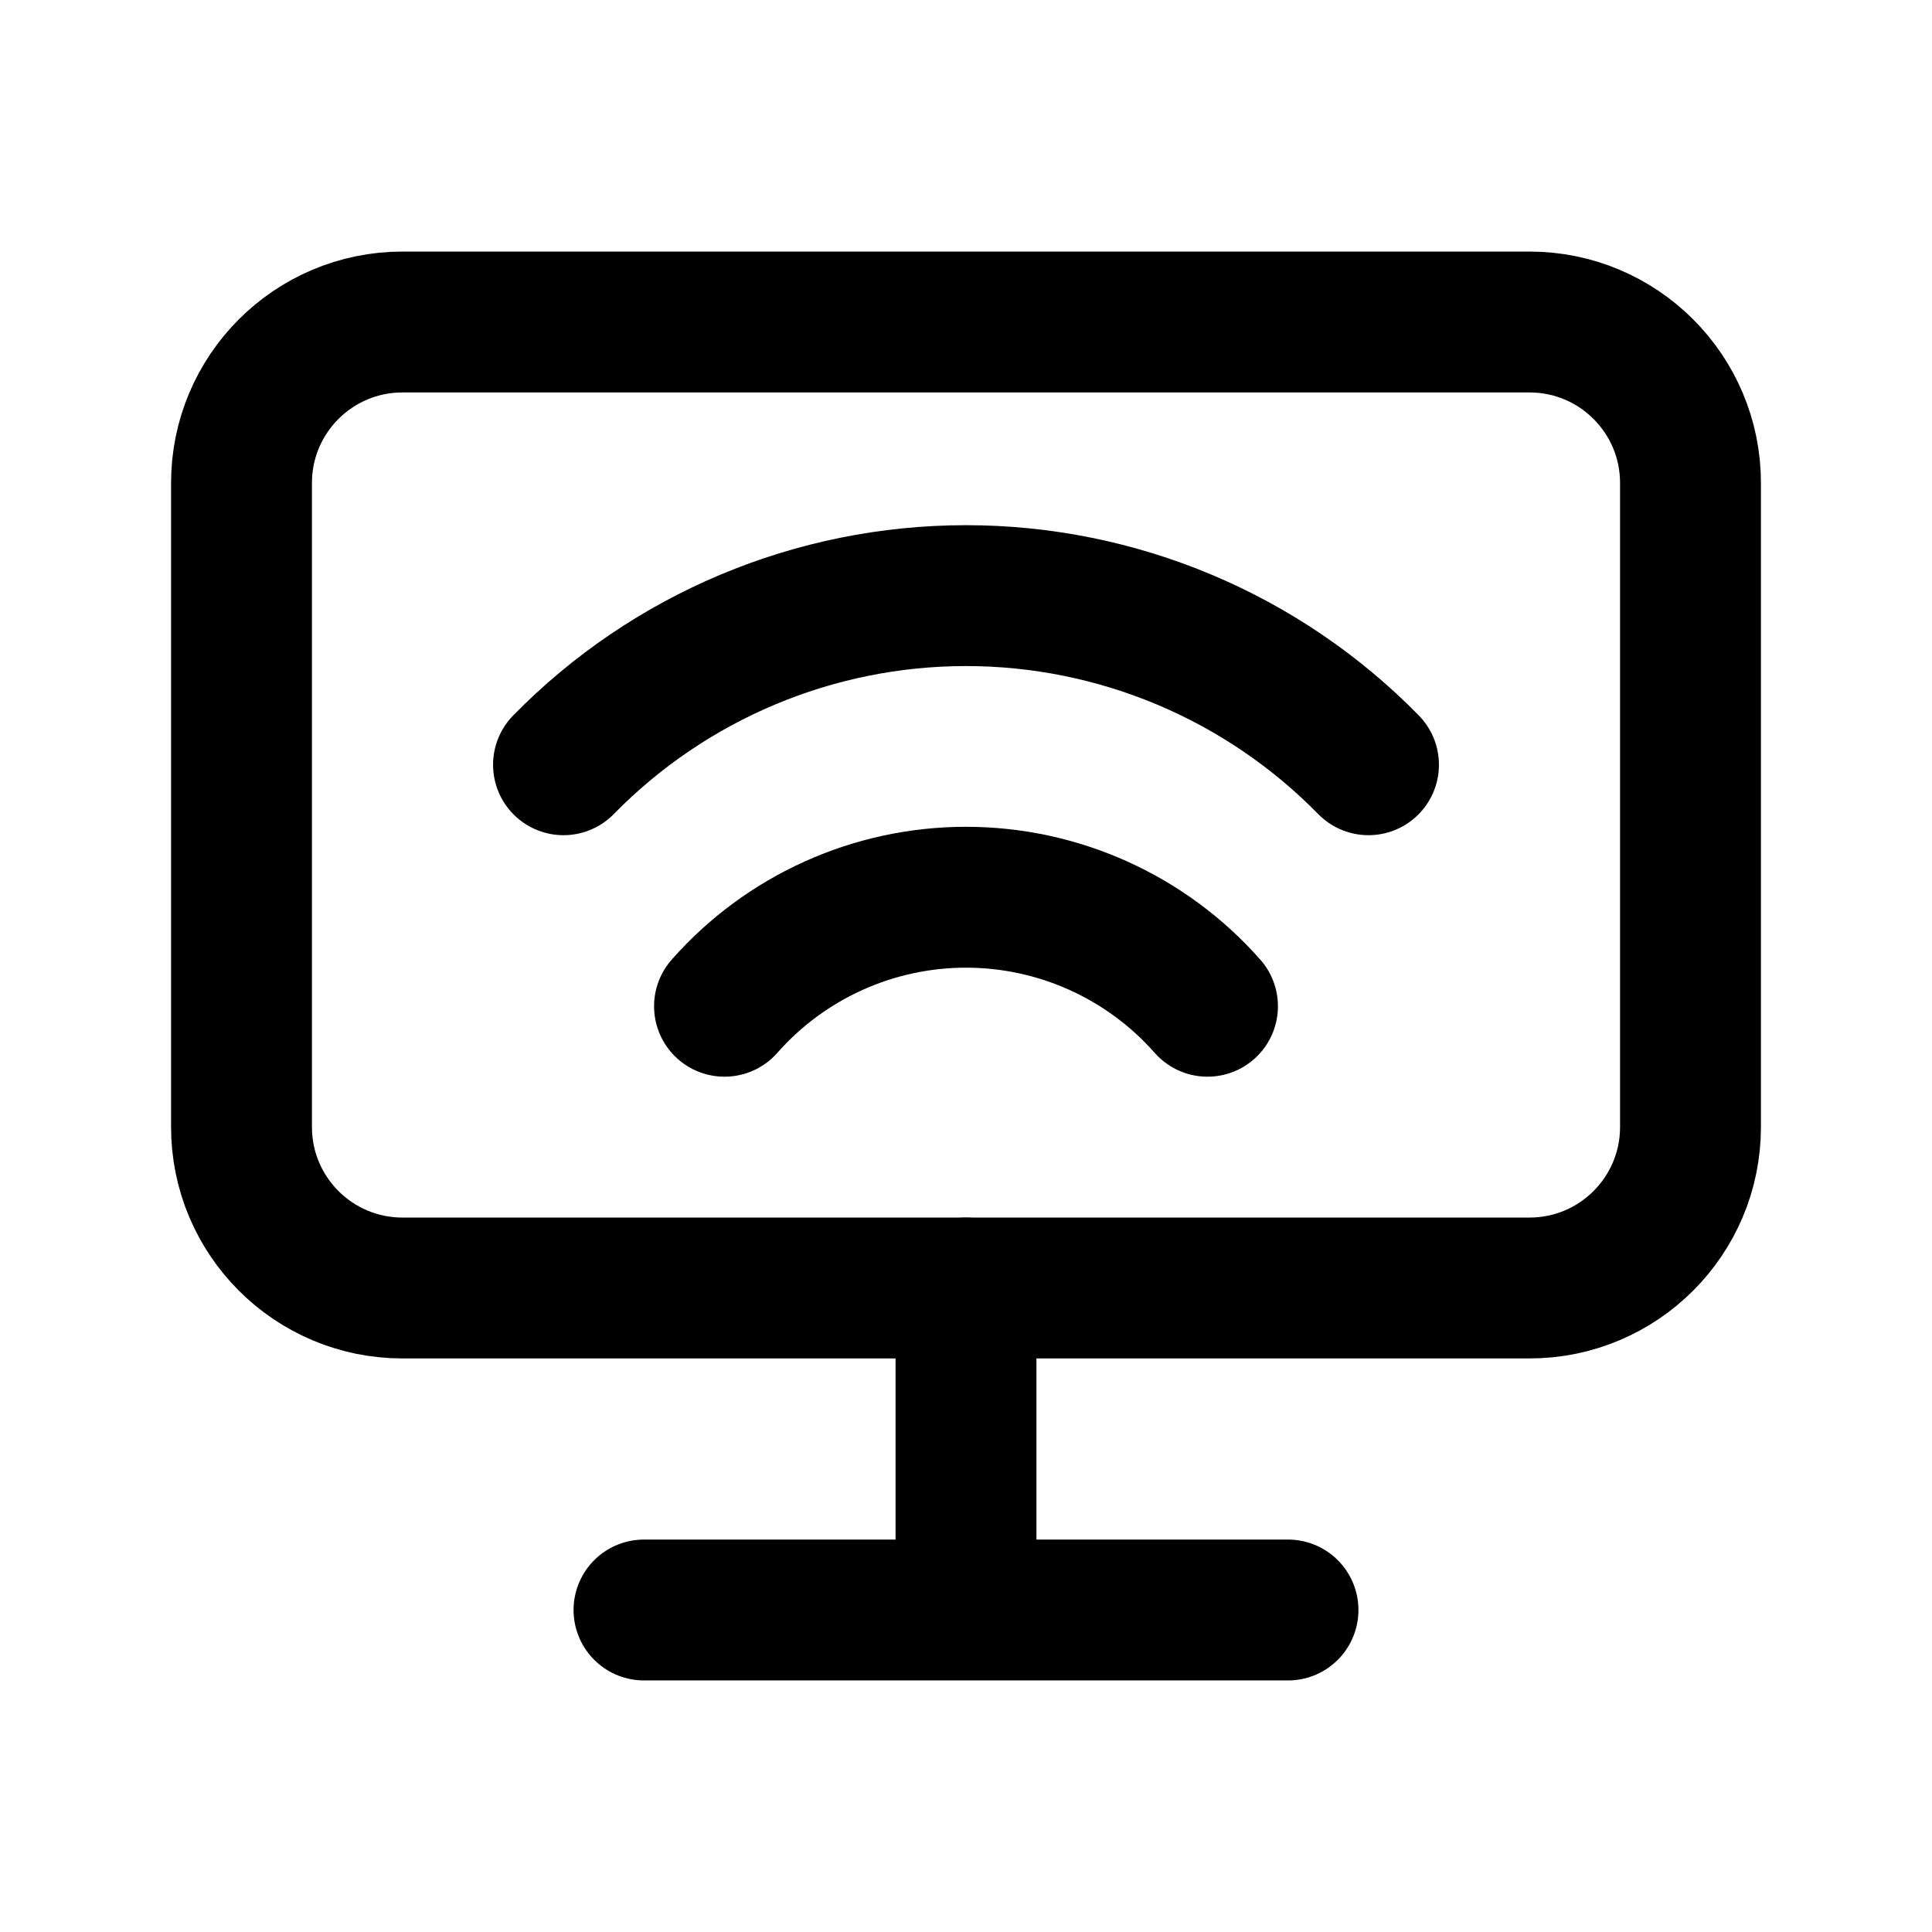
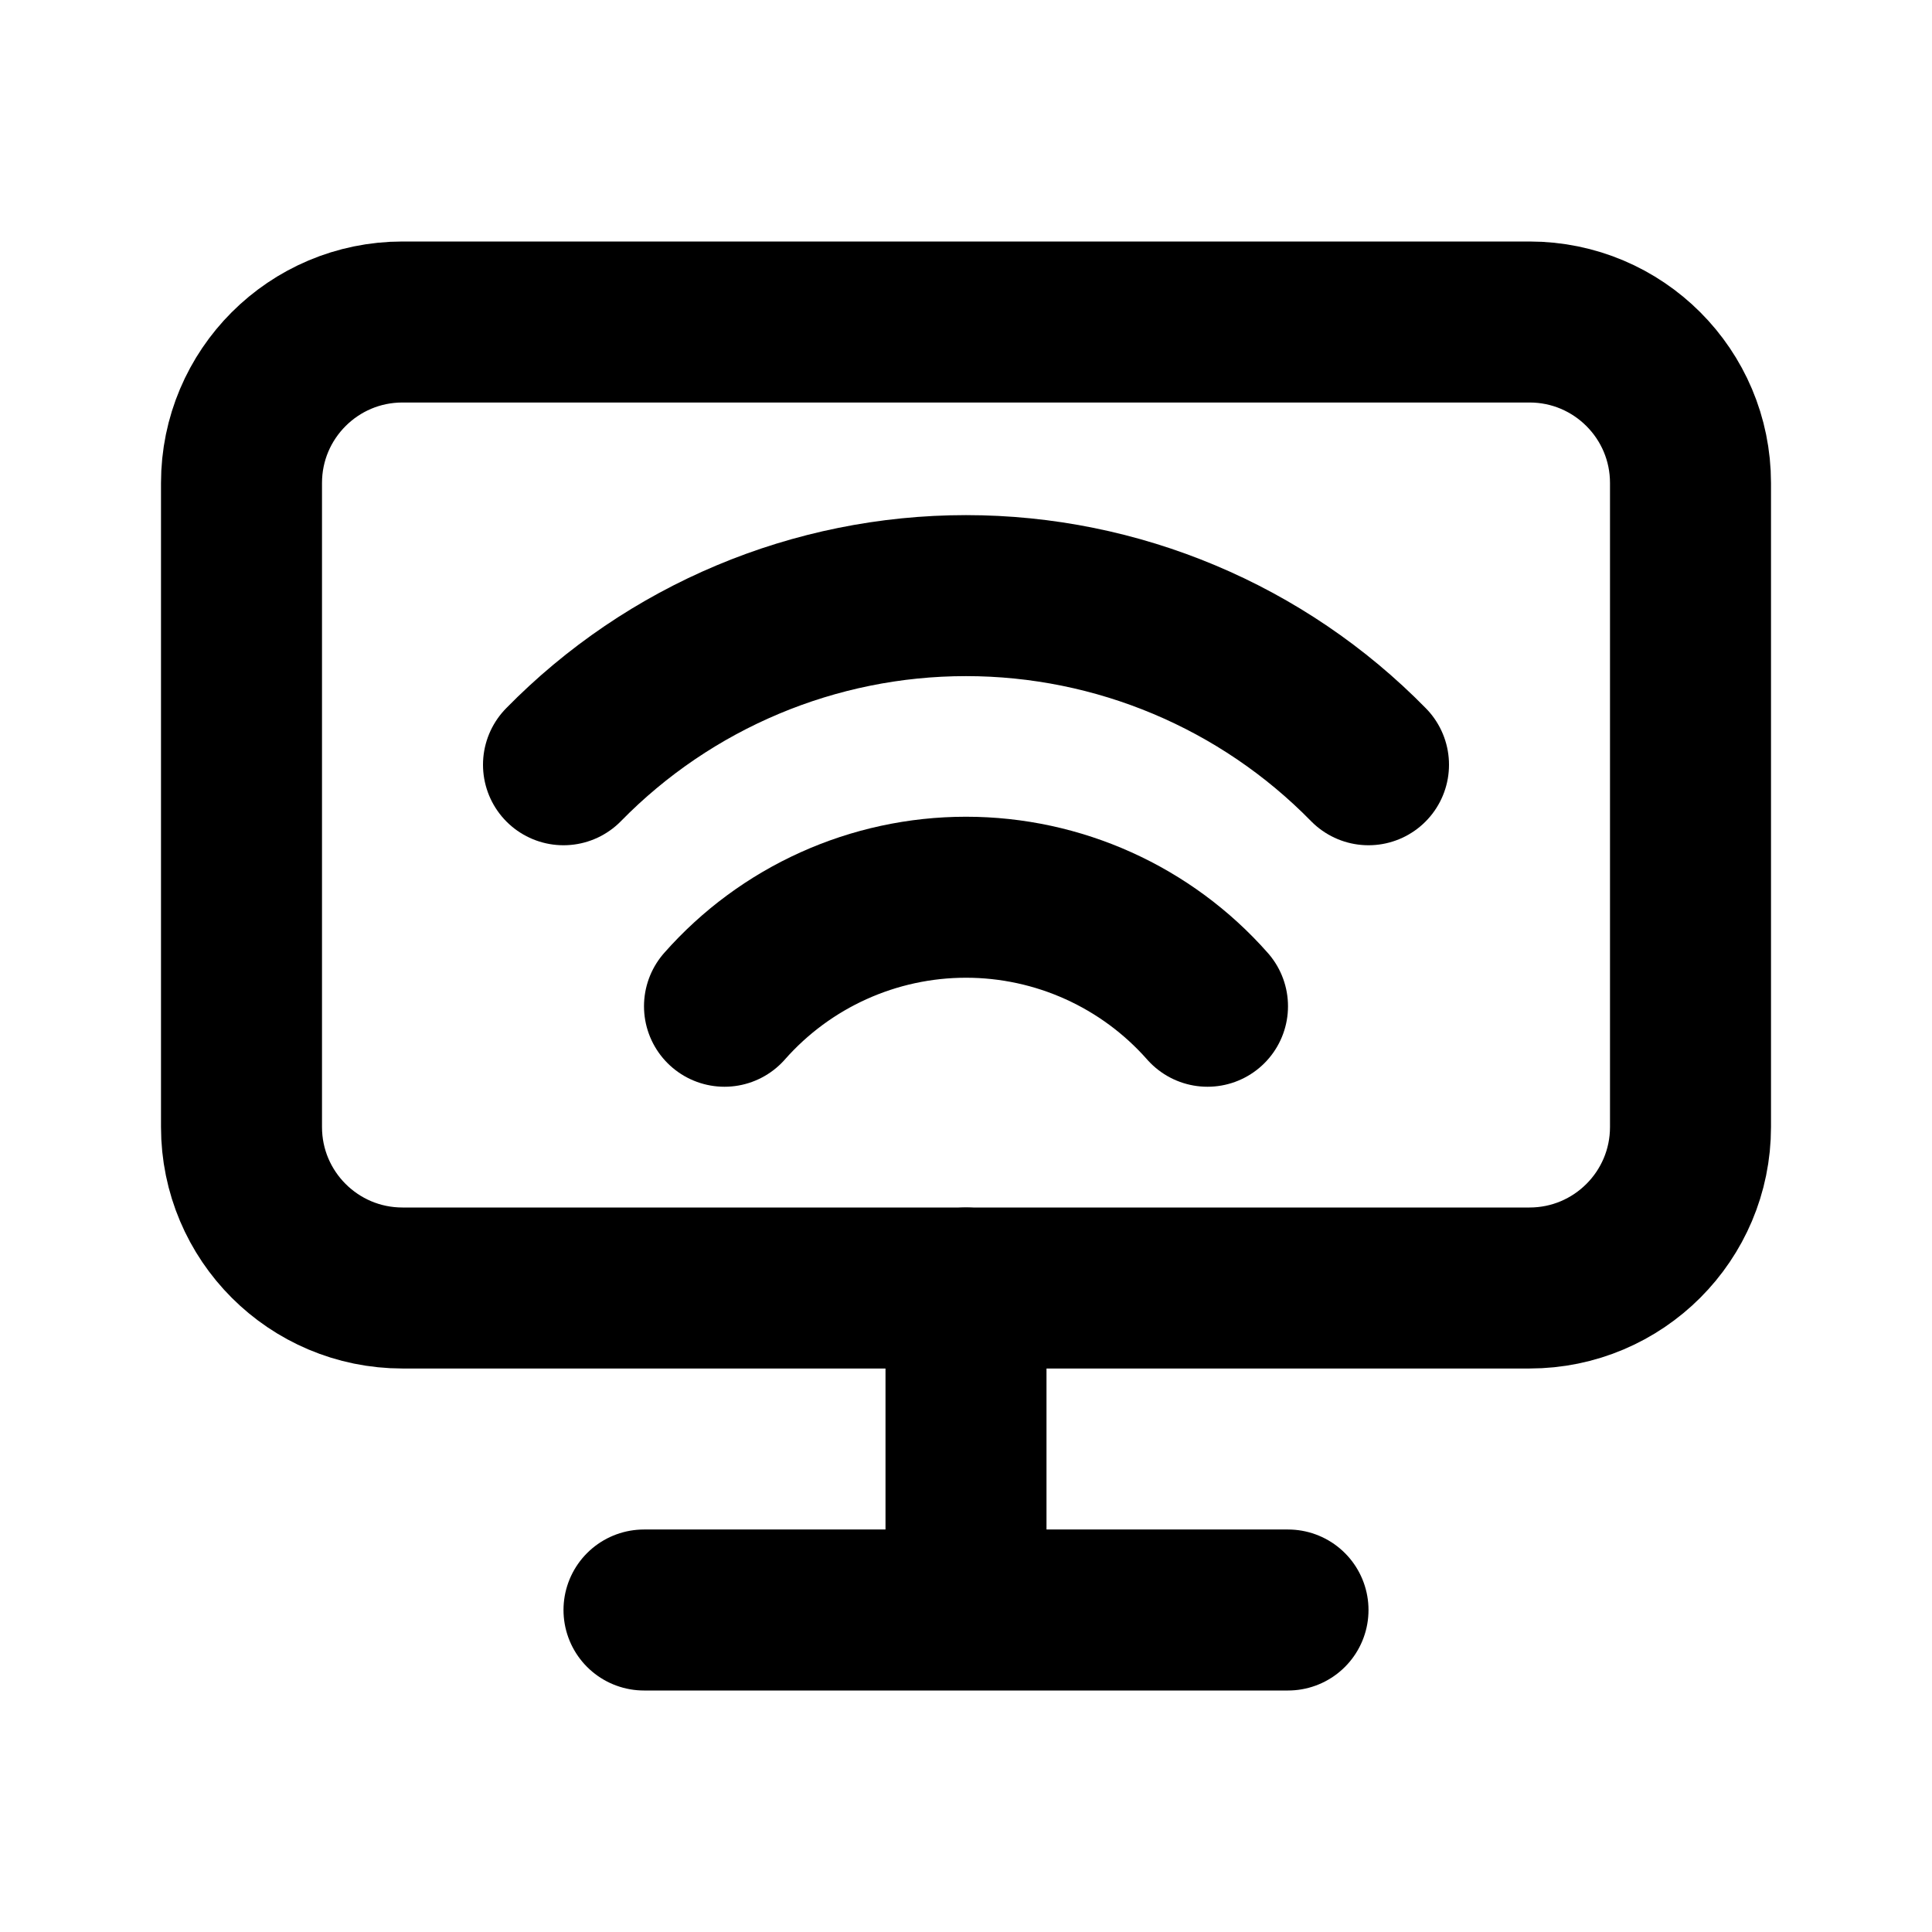
- <svg xmlns="http://www.w3.org/2000/svg" viewBox="0 0 24 24" fill="none" stroke="currentColor" stroke-width="1.75" stroke-linecap="round" stroke-linejoin="round">
+ <svg xmlns="http://www.w3.org/2000/svg" viewBox="0 0 24 24" fill="none" stroke="currentColor" stroke-width="2" stroke-linecap="round" stroke-linejoin="round">
  <rect x="3" y="4" width="18" height="12" rx="2" />
  <path d="M12 16v4M8 20h8" />
  <path d="M9 12.5a4 4 0 0 1 6 0" />
  <path d="M7 9.5a7 7 0 0 1 10 0" />
</svg>
